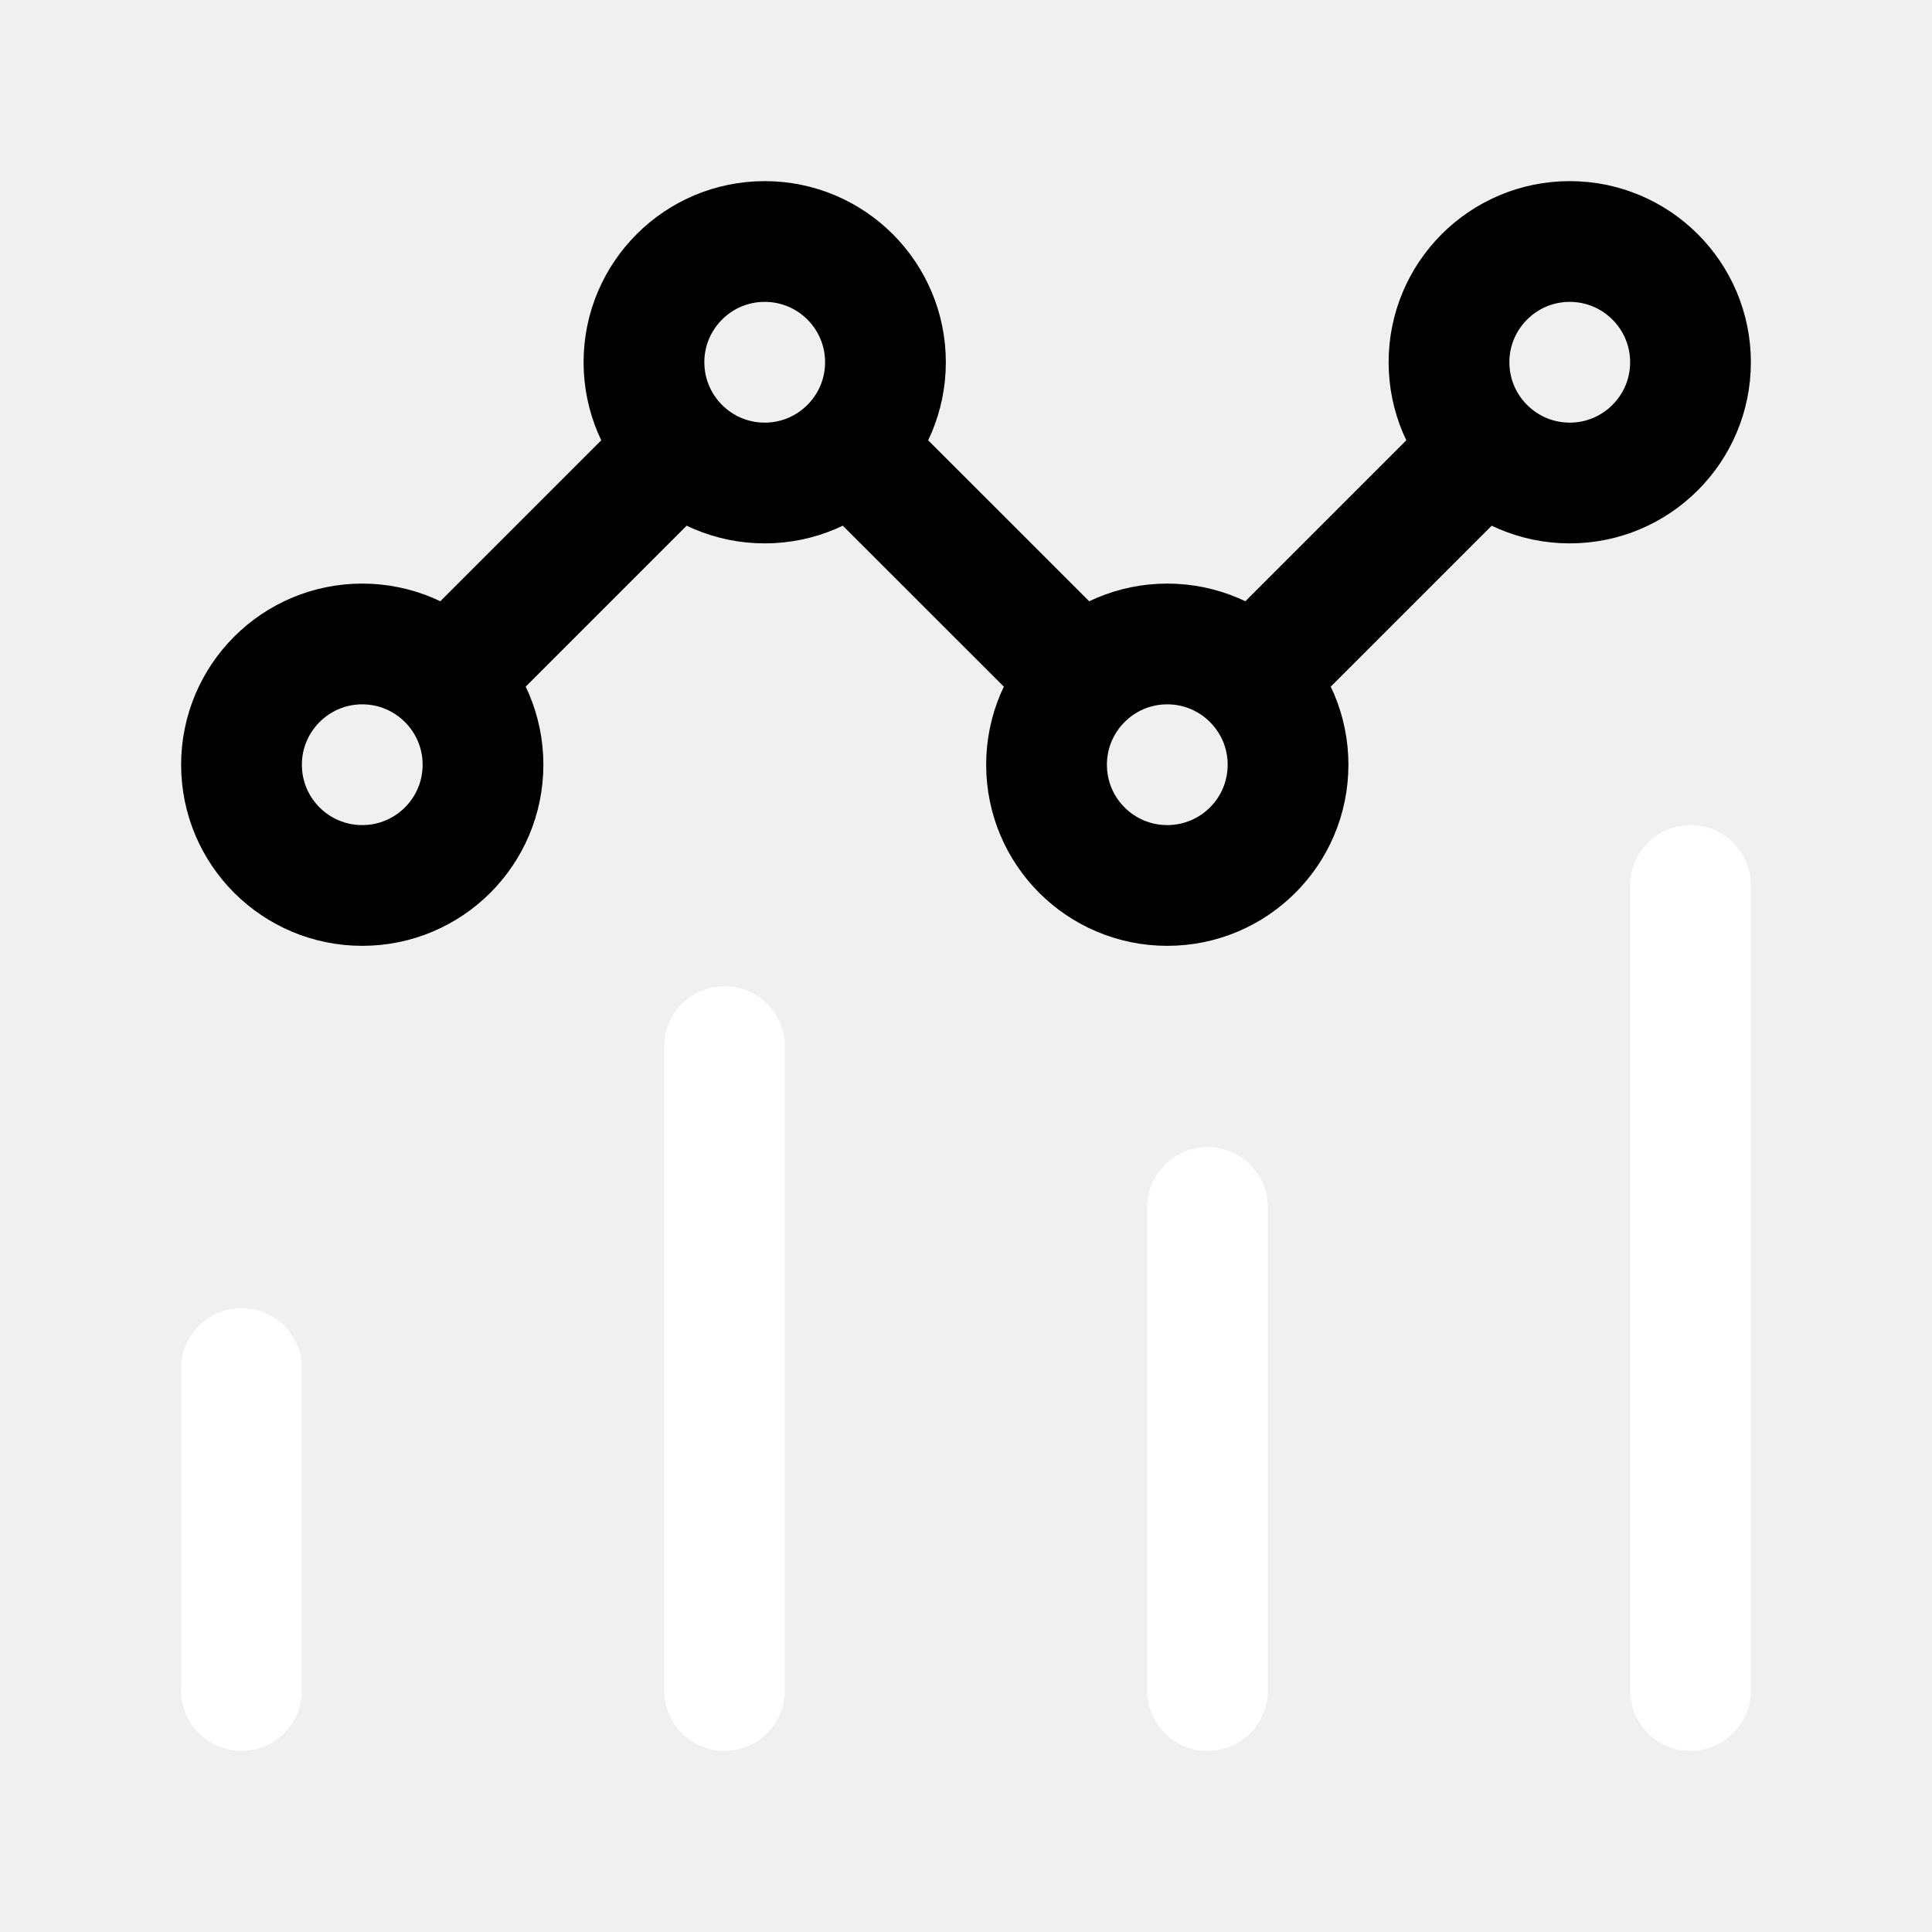
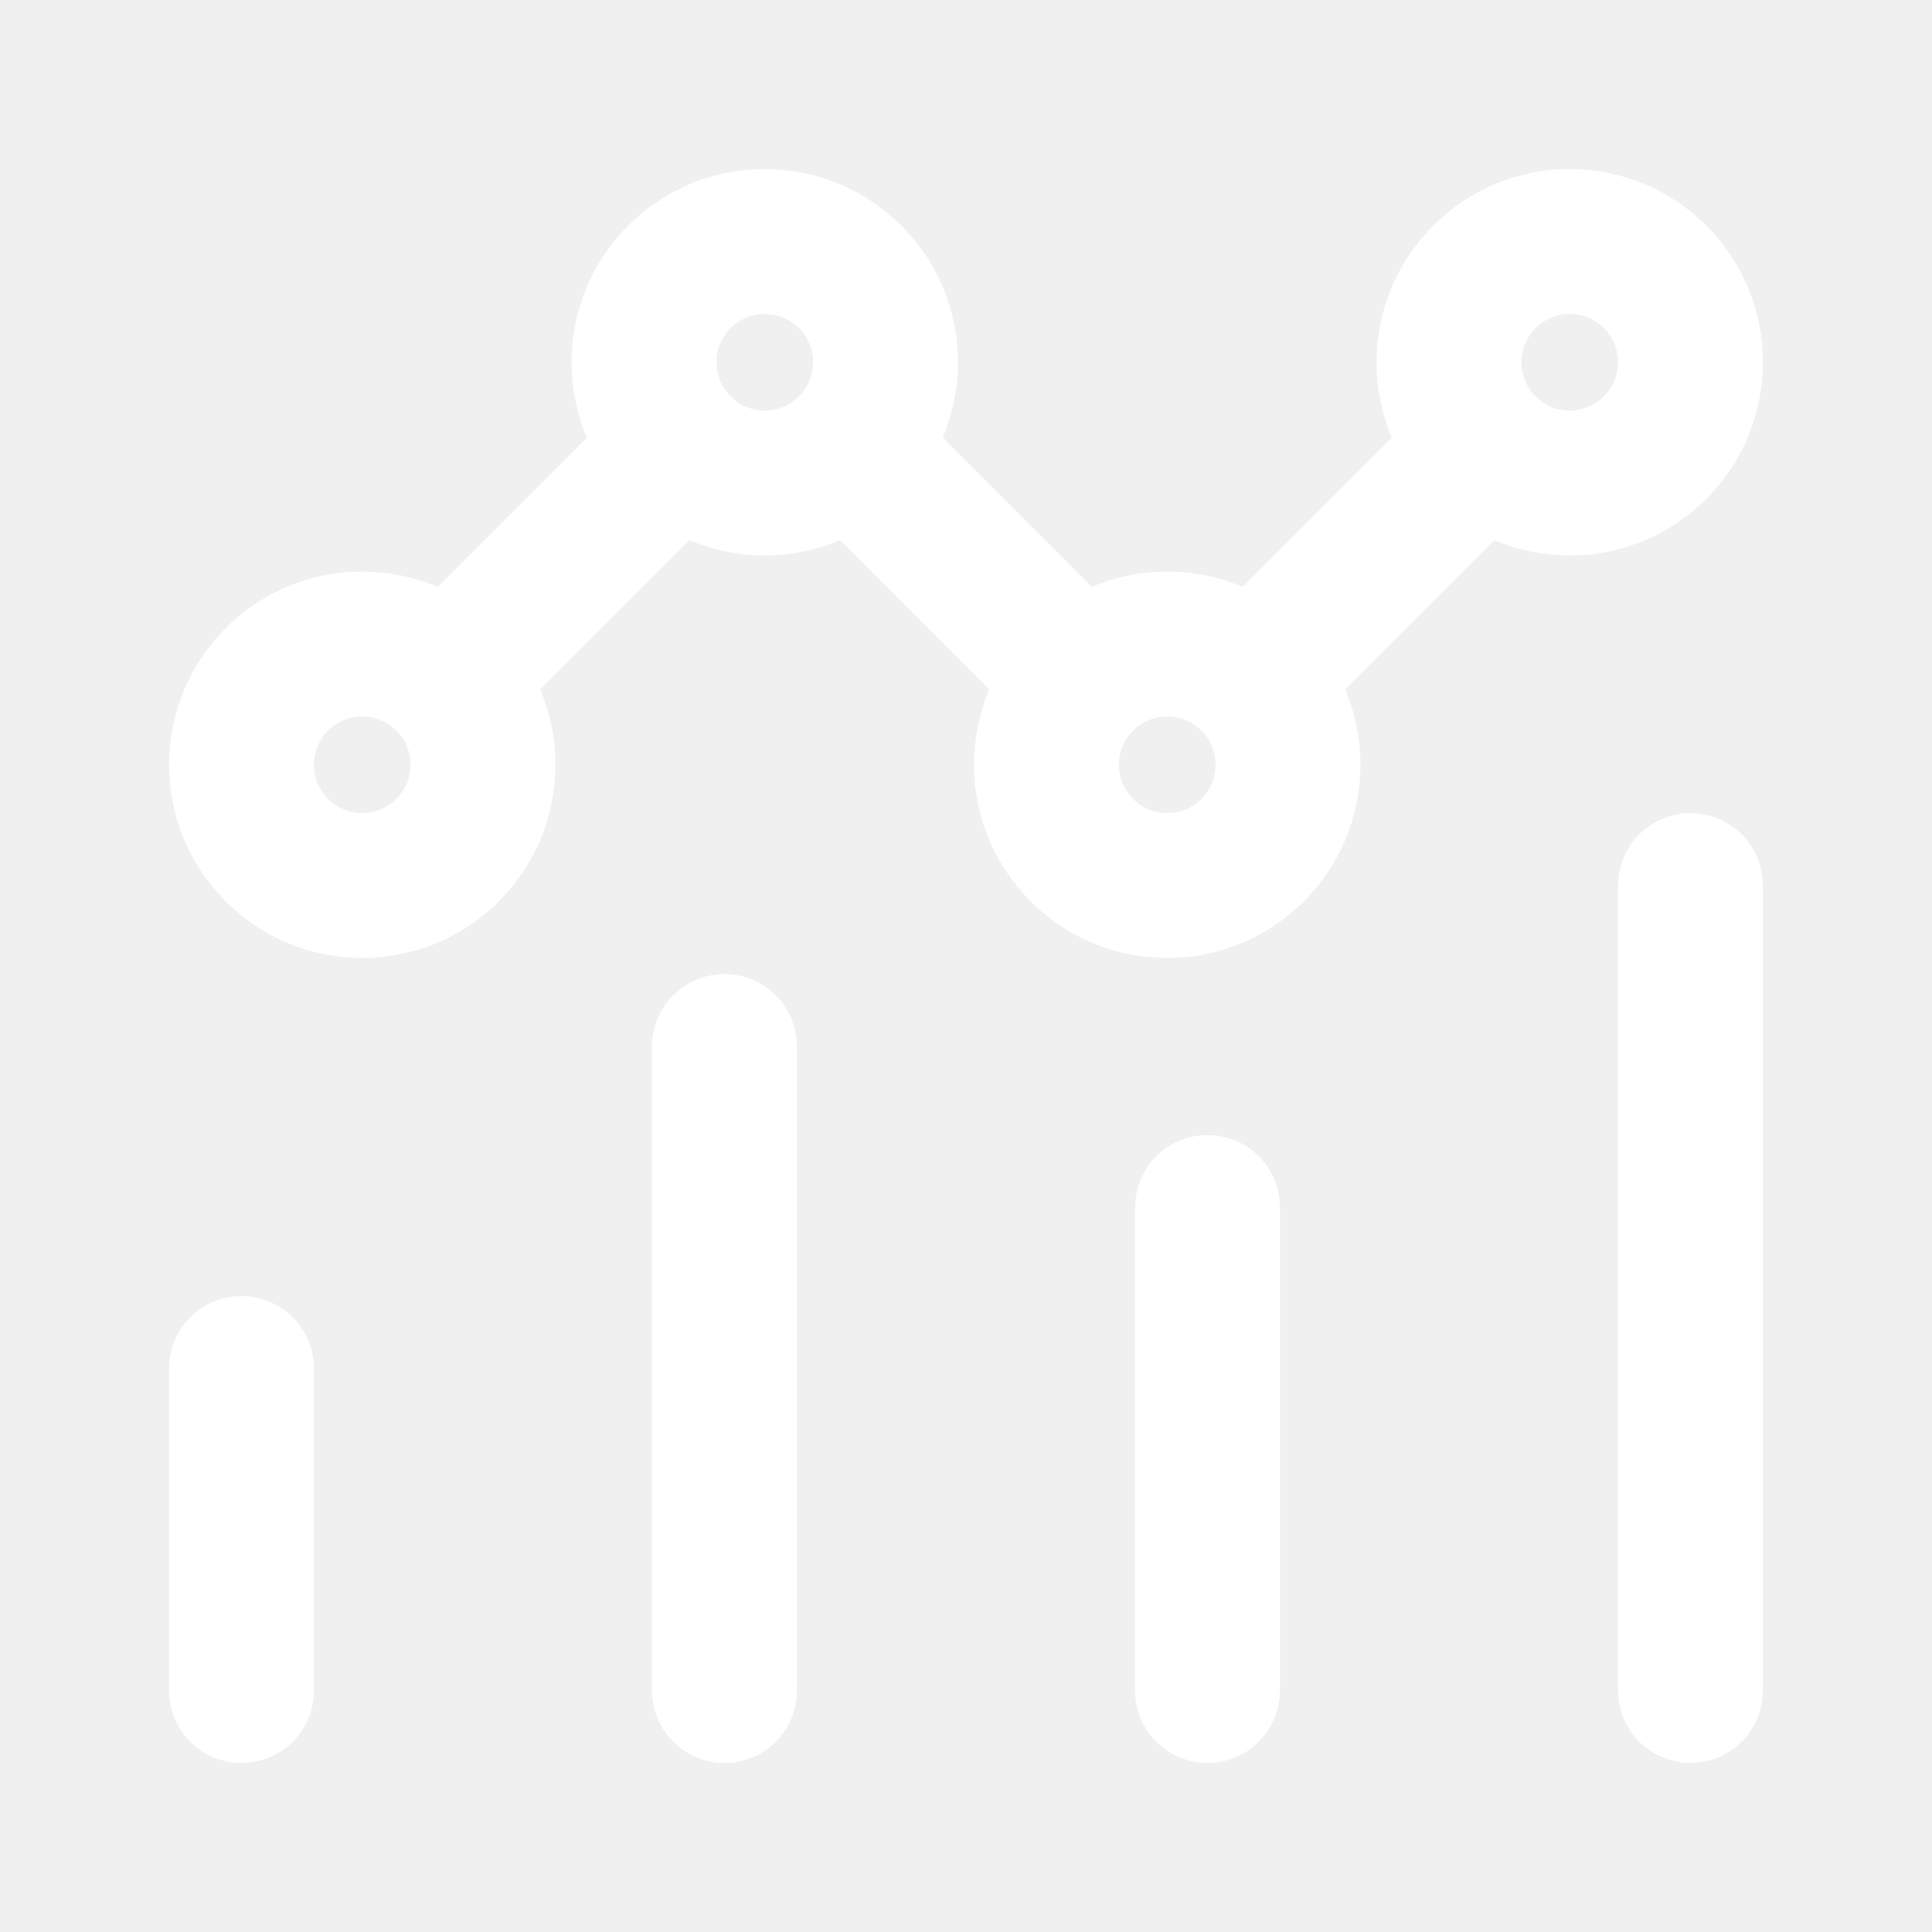
- <svg xmlns="http://www.w3.org/2000/svg" width="16" height="16" viewBox="0 0 16 16" fill="none">
-   <path d="M2 14V11.333M6 14V8.667M10 14V10M14 14C14 14 14 9.937 14 7.333" stroke="white" stroke-linecap="round" stroke-linejoin="round" />
-   <path d="M5.626 3.707C5.807 3.888 6.057 4 6.333 4C6.609 4 6.859 3.888 7.04 3.707M5.626 3.707C5.445 3.526 5.333 3.276 5.333 3C5.333 2.448 5.781 2 6.333 2C6.886 2 7.333 2.448 7.333 3C7.333 3.276 7.221 3.526 7.04 3.707M5.626 3.707L3.707 5.626M7.04 3.707L8.96 5.626M3.707 5.626C3.526 5.445 3.276 5.333 3 5.333C2.448 5.333 2 5.781 2 6.333C2 6.886 2.448 7.333 3 7.333C3.552 7.333 4 6.886 4 6.333C4 6.057 3.888 5.807 3.707 5.626ZM8.96 5.626C8.779 5.807 8.667 6.057 8.667 6.333C8.667 6.886 9.114 7.333 9.667 7.333C10.219 7.333 10.667 6.886 10.667 6.333C10.667 6.057 10.555 5.807 10.374 5.626M8.96 5.626C9.141 5.445 9.391 5.333 9.667 5.333C9.943 5.333 10.193 5.445 10.374 5.626M10.374 5.626L12.293 3.707M12.293 3.707C12.474 3.888 12.724 4 13 4C13.552 4 14 3.552 14 3C14 2.448 13.552 2 13 2C12.448 2 12 2.448 12 3C12 3.276 12.112 3.526 12.293 3.707Z" stroke="black" stroke-linecap="round" stroke-linejoin="round" />
+ <svg xmlns="http://www.w3.org/2000/svg" width="20" height="20" viewBox="0 0 20 20" fill="none">
+   <path d="M2.5 17.5V14.167M7.5 17.5V10.833M12.5 17.5V12.5M17.5 17.5V9.167M7.033 4.634C7.259 4.86 7.571 5 7.917 5C8.262 5 8.574 4.86 8.801 4.634M7.033 4.634C6.807 4.408 6.667 4.095 6.667 3.75C6.667 3.06 7.226 2.5 7.917 2.5C8.607 2.5 9.167 3.06 9.167 3.75C9.167 4.095 9.027 4.408 8.801 4.634M7.033 4.634L4.634 7.033M8.801 4.634L11.199 7.033M4.634 7.033C4.408 6.807 4.095 6.667 3.75 6.667C3.06 6.667 2.5 7.226 2.5 7.917C2.5 8.607 3.06 9.167 3.75 9.167C4.44 9.167 5 8.607 5 7.917C5 7.571 4.86 7.259 4.634 7.033ZM11.199 7.033C10.973 7.259 10.833 7.571 10.833 7.917C10.833 8.607 11.393 9.167 12.083 9.167C12.774 9.167 13.333 8.607 13.333 7.917C13.333 7.571 13.193 7.259 12.967 7.033M11.199 7.033C11.426 6.807 11.738 6.667 12.083 6.667C12.428 6.667 12.741 6.807 12.967 7.033M12.967 7.033L15.366 4.634M15.366 4.634C15.592 4.86 15.905 5 16.25 5C16.94 5 17.5 4.44 17.5 3.75C17.5 3.06 16.94 2.5 16.25 2.5C15.56 2.5 15 3.06 15 3.75C15 4.095 15.14 4.408 15.366 4.634Z" stroke="white" stroke-width="1.5" stroke-linecap="round" stroke-linejoin="round" />
</svg>
